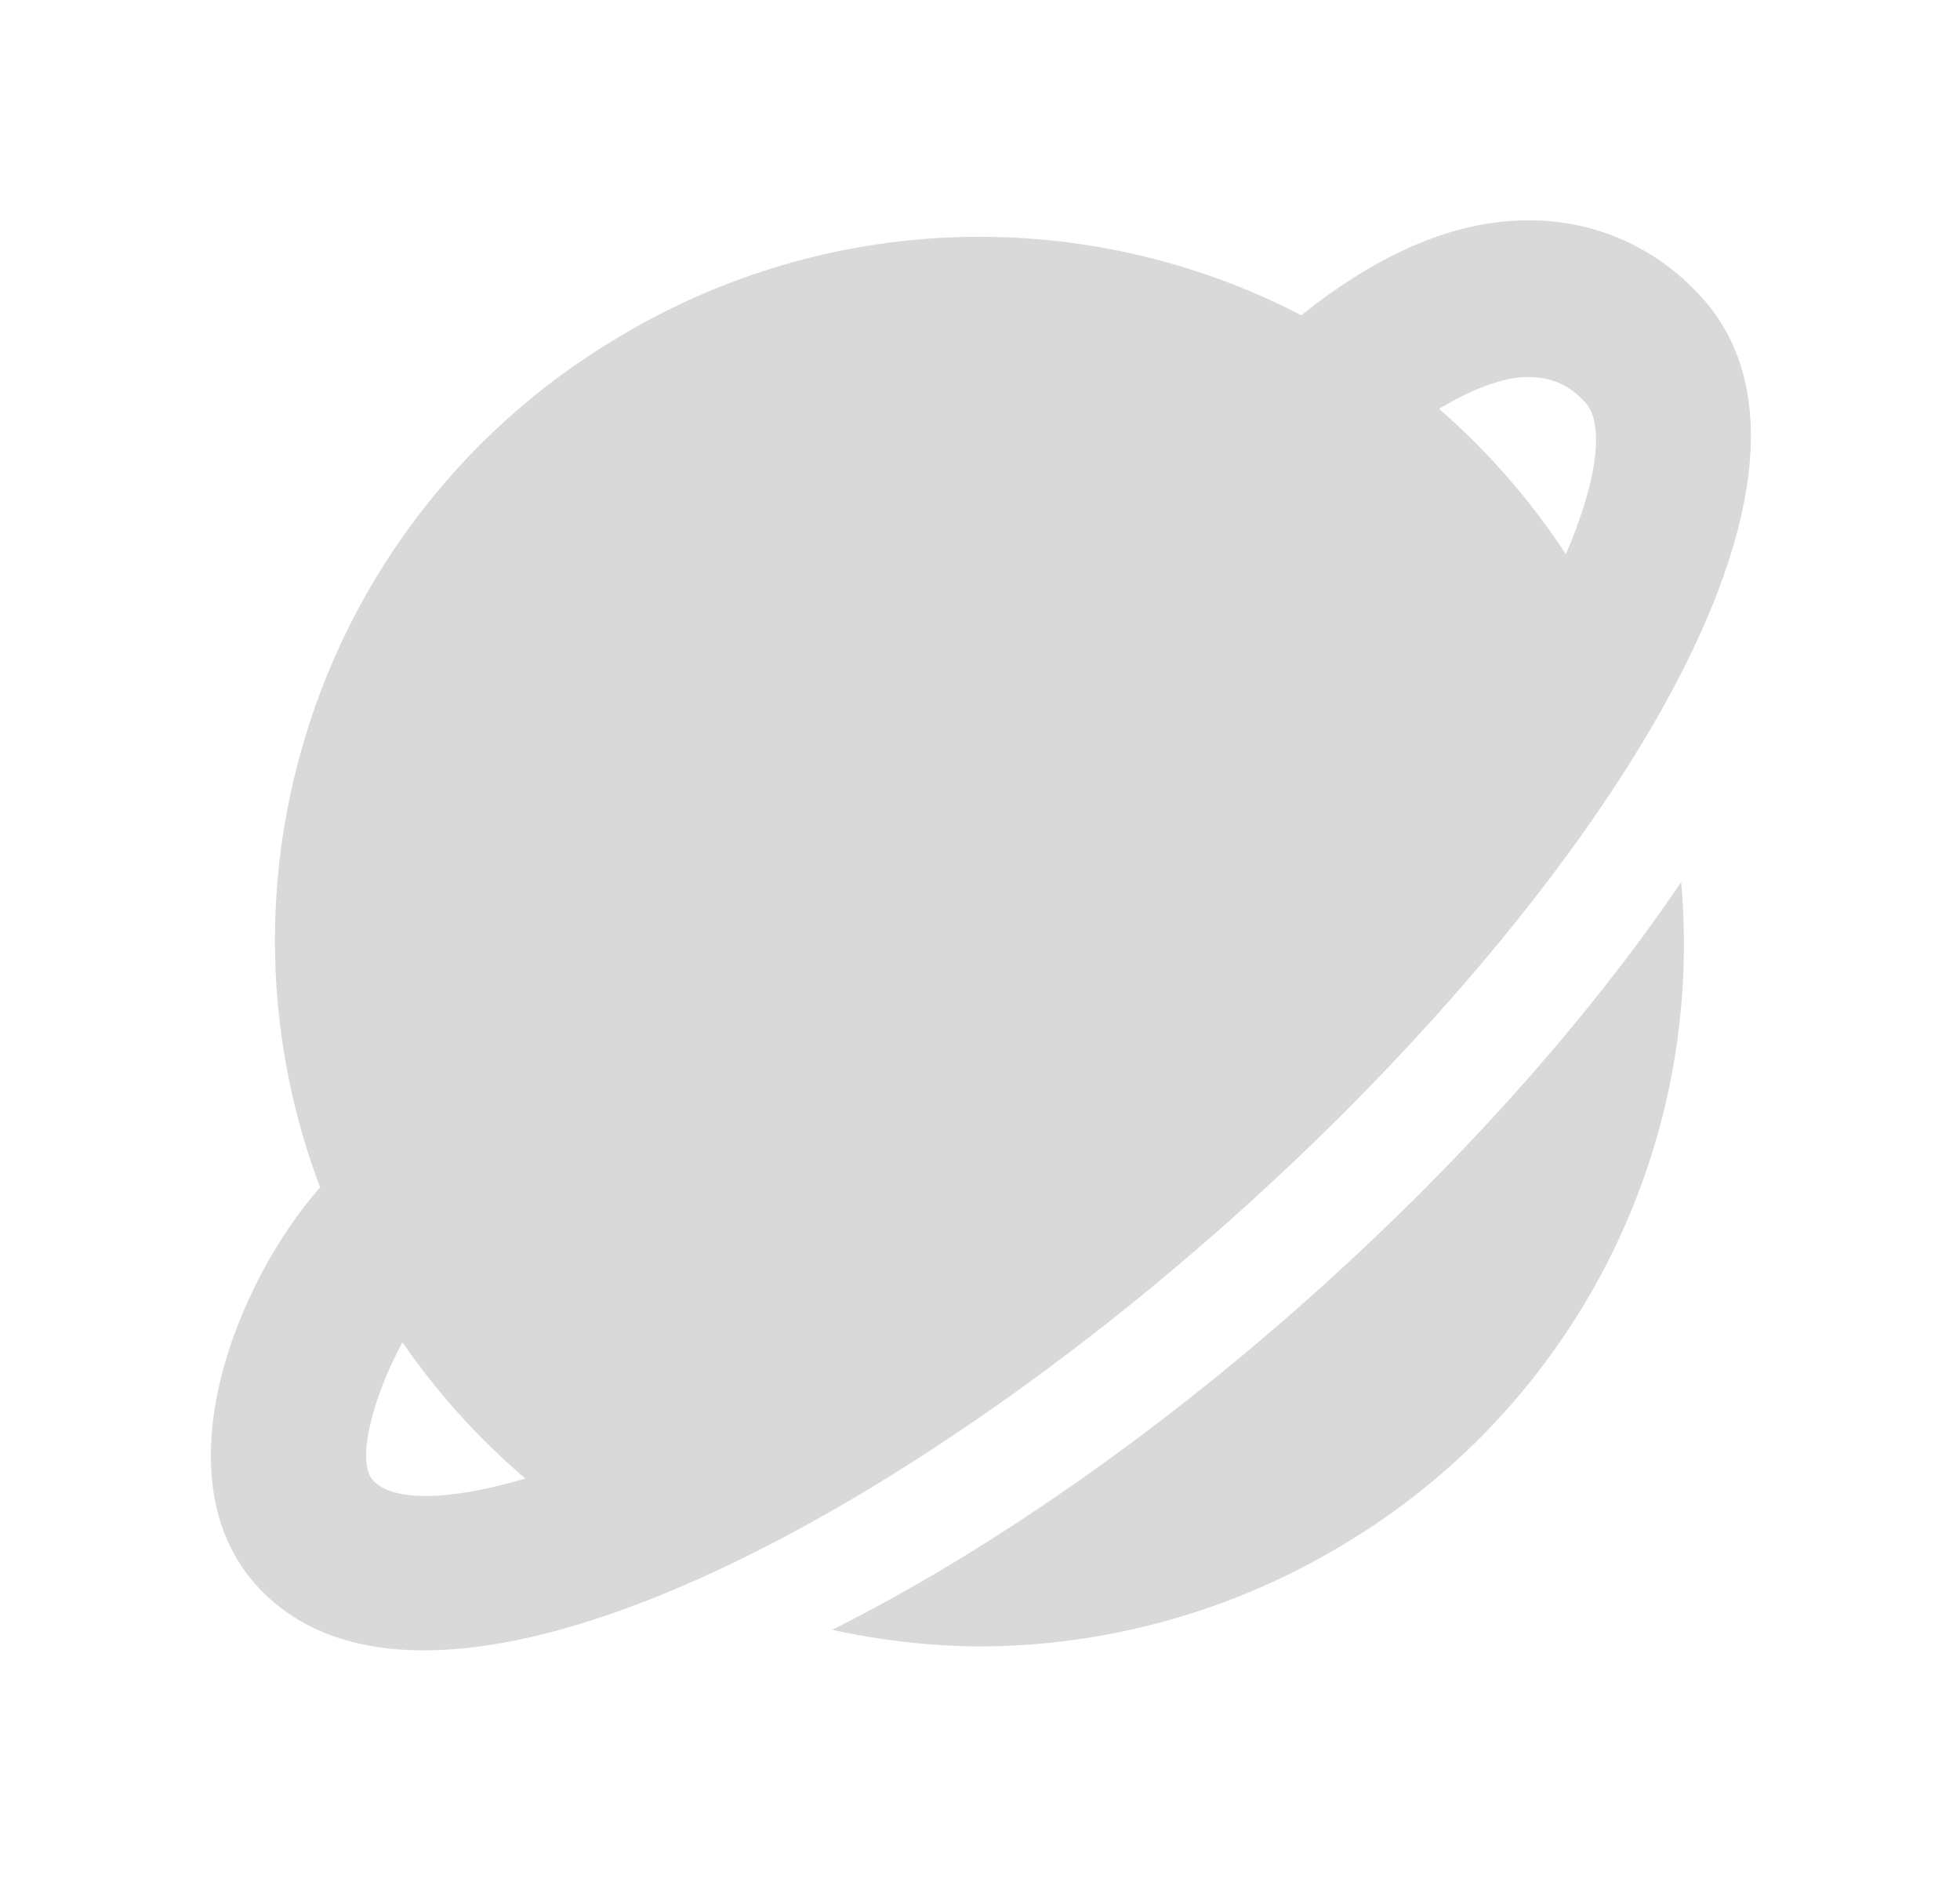
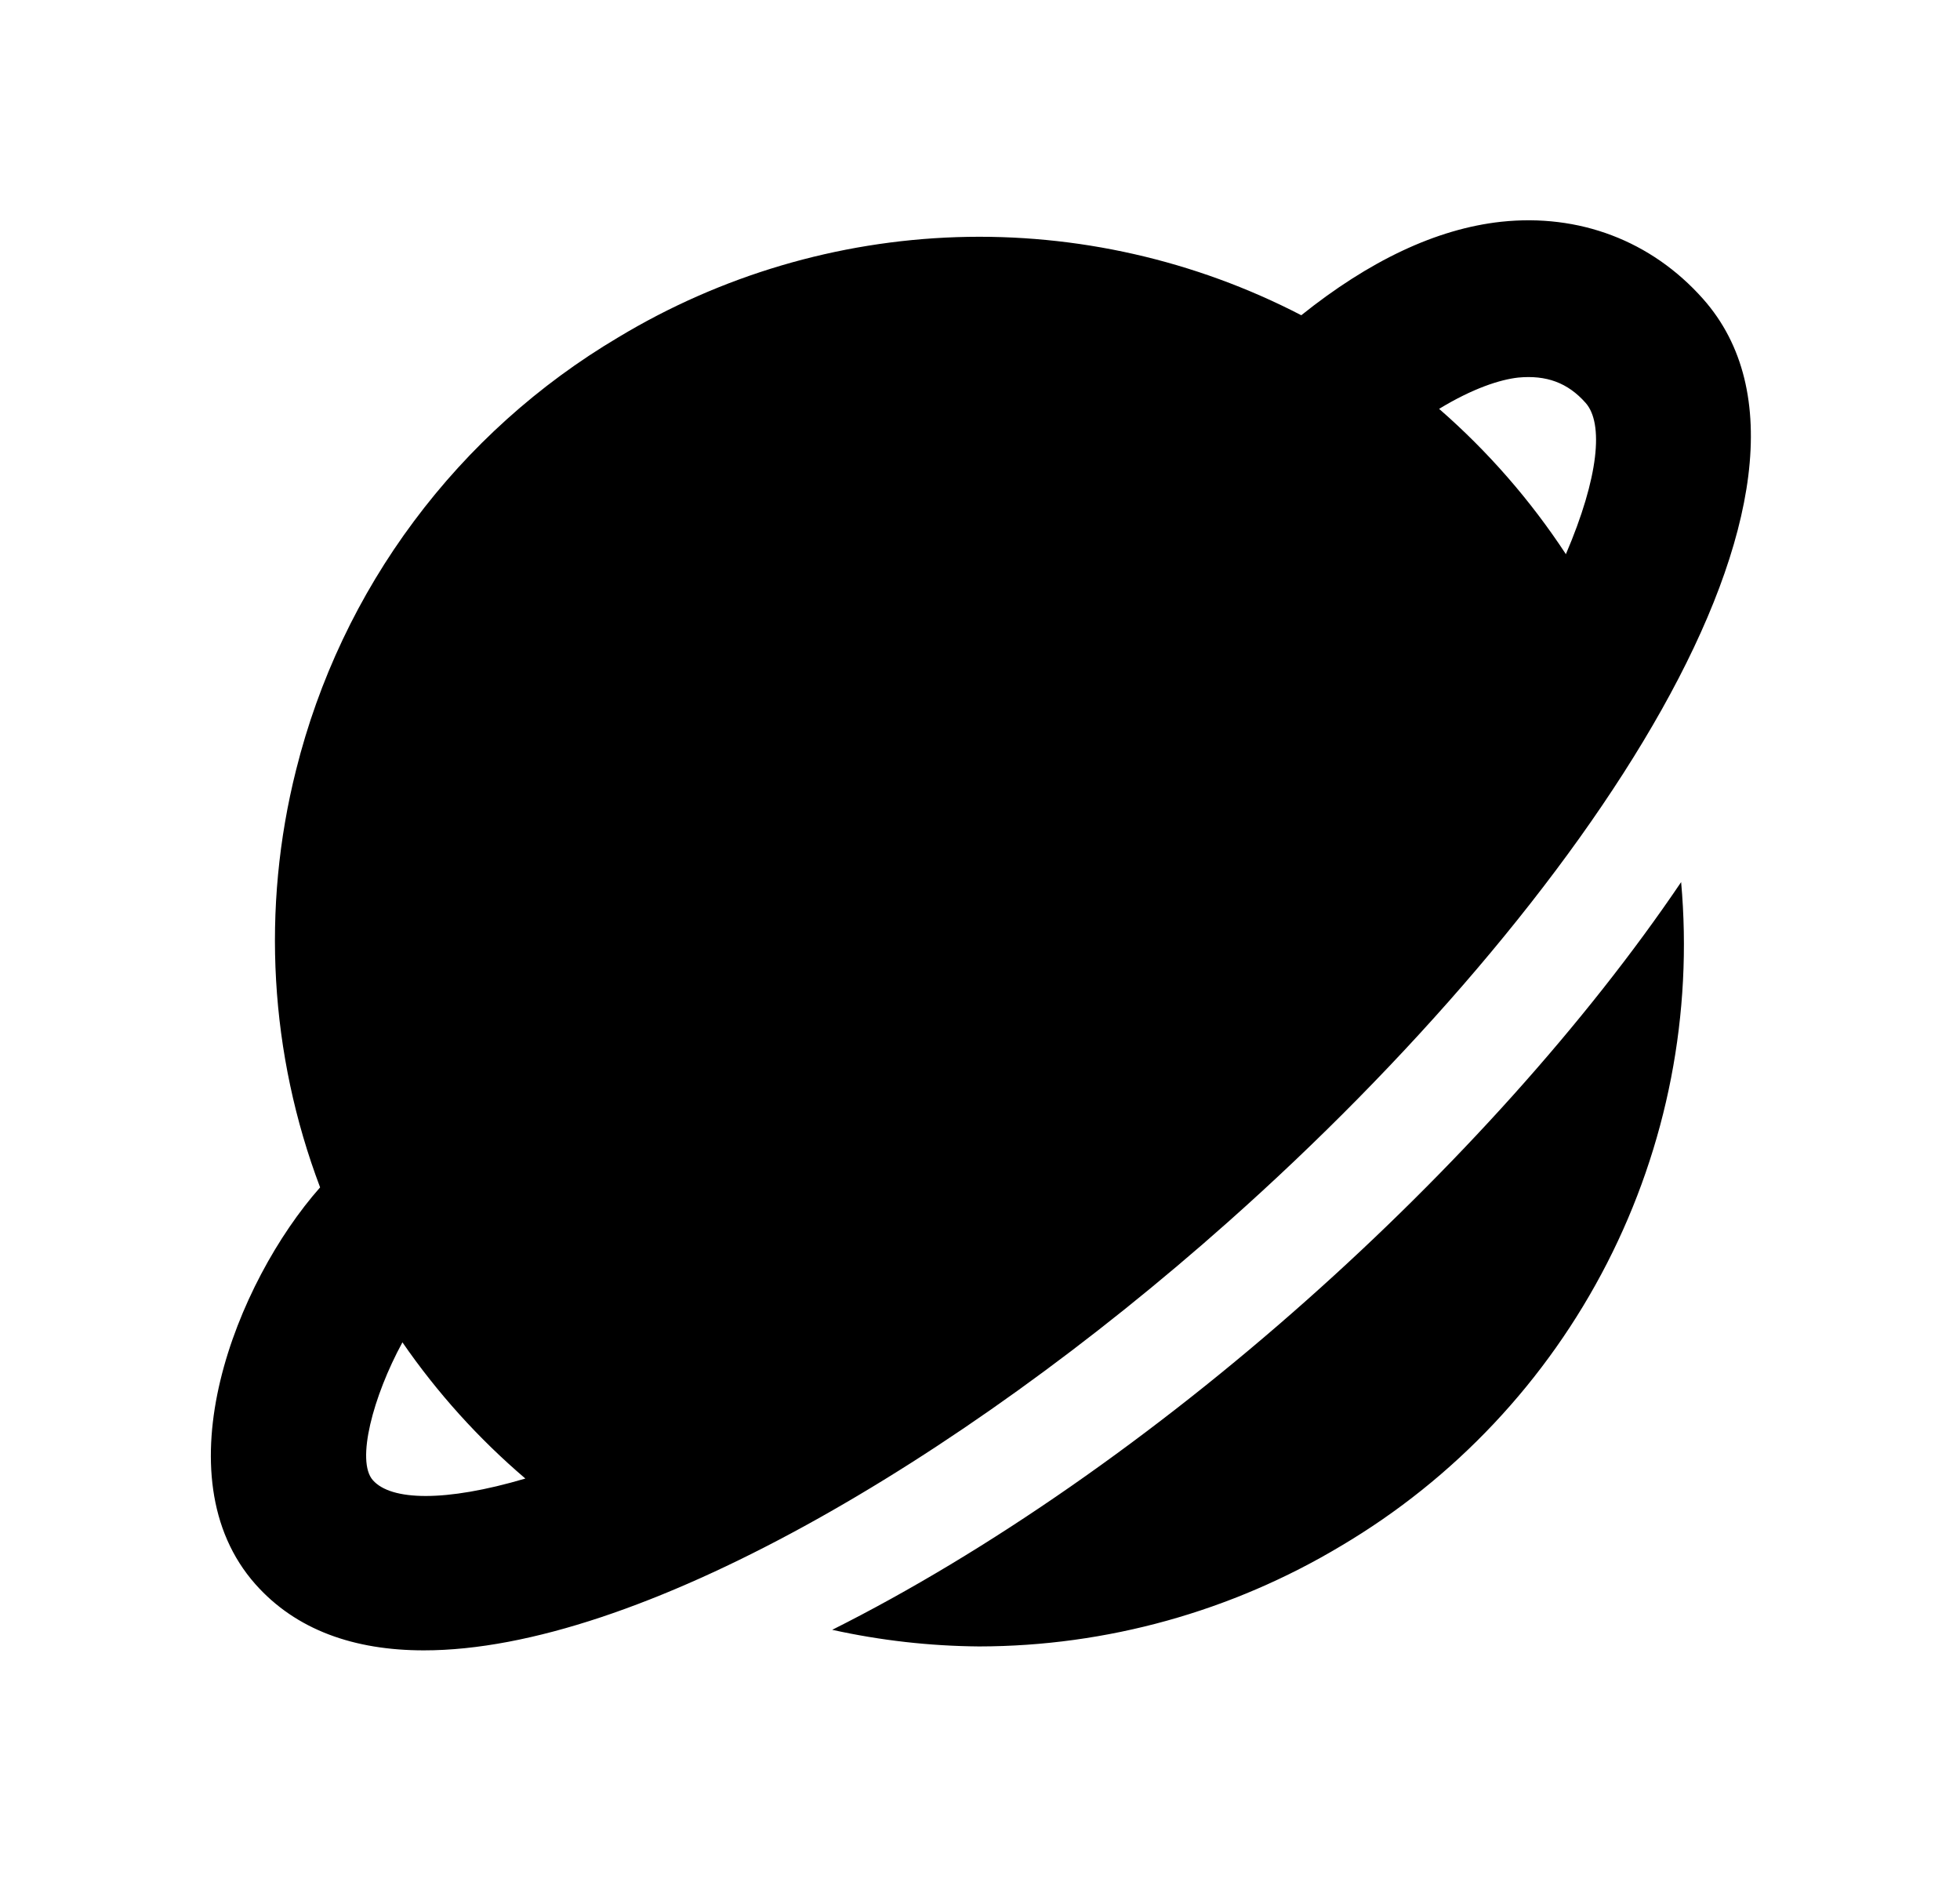
<svg xmlns="http://www.w3.org/2000/svg" width="25" height="24" viewBox="0 0 25 24" fill="currentColor">
-   <path d="M15.665 15.582C20.252 11.509 23.806 6.158 21.722 3.811C21.061 3.067 20.138 2.722 19.147 2.828C18.315 2.919 17.46 3.33 16.598 4.02C15.243 3.318 13.73 2.975 12.205 3.024C10.68 3.074 9.193 3.514 7.886 4.302C6.87 4.904 5.984 5.701 5.279 6.648C4.573 7.594 4.063 8.672 3.777 9.817C3.332 11.582 3.439 13.44 4.083 15.142C3.018 16.345 2.029 18.819 3.26 20.205C3.777 20.786 4.517 21.046 5.407 21.046C8.114 21.046 12.215 18.647 15.665 15.582ZM19.364 4.815C19.722 4.781 19.996 4.879 20.225 5.138C20.456 5.399 20.394 6.084 19.973 7.067C19.521 6.378 18.977 5.755 18.356 5.214C18.787 4.952 19.132 4.841 19.364 4.815ZM5.133 17.118C5.578 17.763 6.105 18.347 6.701 18.855C5.676 19.158 4.987 19.138 4.756 18.876C4.539 18.633 4.758 17.807 5.133 17.118ZM21.443 11.249C20.228 13.046 18.537 14.92 16.665 16.582C14.731 18.301 12.599 19.79 10.615 20.784C11.23 20.92 11.859 20.991 12.489 20.996C14.115 20.994 15.71 20.55 17.105 19.714C18.554 18.857 19.73 17.607 20.498 16.109C21.266 14.611 21.593 12.926 21.443 11.249Z" fill="#D9D9D9" />
+   <path d="M15.665 15.582C20.252 11.509 23.806 6.158 21.722 3.811C21.061 3.067 20.138 2.722 19.147 2.828C18.315 2.919 17.46 3.33 16.598 4.02C15.243 3.318 13.73 2.975 12.205 3.024C10.68 3.074 9.193 3.514 7.886 4.302C6.87 4.904 5.984 5.701 5.279 6.648C4.573 7.594 4.063 8.672 3.777 9.817C3.332 11.582 3.439 13.44 4.083 15.142C3.018 16.345 2.029 18.819 3.26 20.205C3.777 20.786 4.517 21.046 5.407 21.046C8.114 21.046 12.215 18.647 15.665 15.582ZM19.364 4.815C19.722 4.781 19.996 4.879 20.225 5.138C20.456 5.399 20.394 6.084 19.973 7.067C19.521 6.378 18.977 5.755 18.356 5.214C18.787 4.952 19.132 4.841 19.364 4.815ZM5.133 17.118C5.578 17.763 6.105 18.347 6.701 18.855C5.676 19.158 4.987 19.138 4.756 18.876C4.539 18.633 4.758 17.807 5.133 17.118ZM21.443 11.249C20.228 13.046 18.537 14.92 16.665 16.582C14.731 18.301 12.599 19.79 10.615 20.784C11.23 20.92 11.859 20.991 12.489 20.996C14.115 20.994 15.71 20.55 17.105 19.714C18.554 18.857 19.73 17.607 20.498 16.109C21.266 14.611 21.593 12.926 21.443 11.249Z" fill="currentColor" />
</svg>
